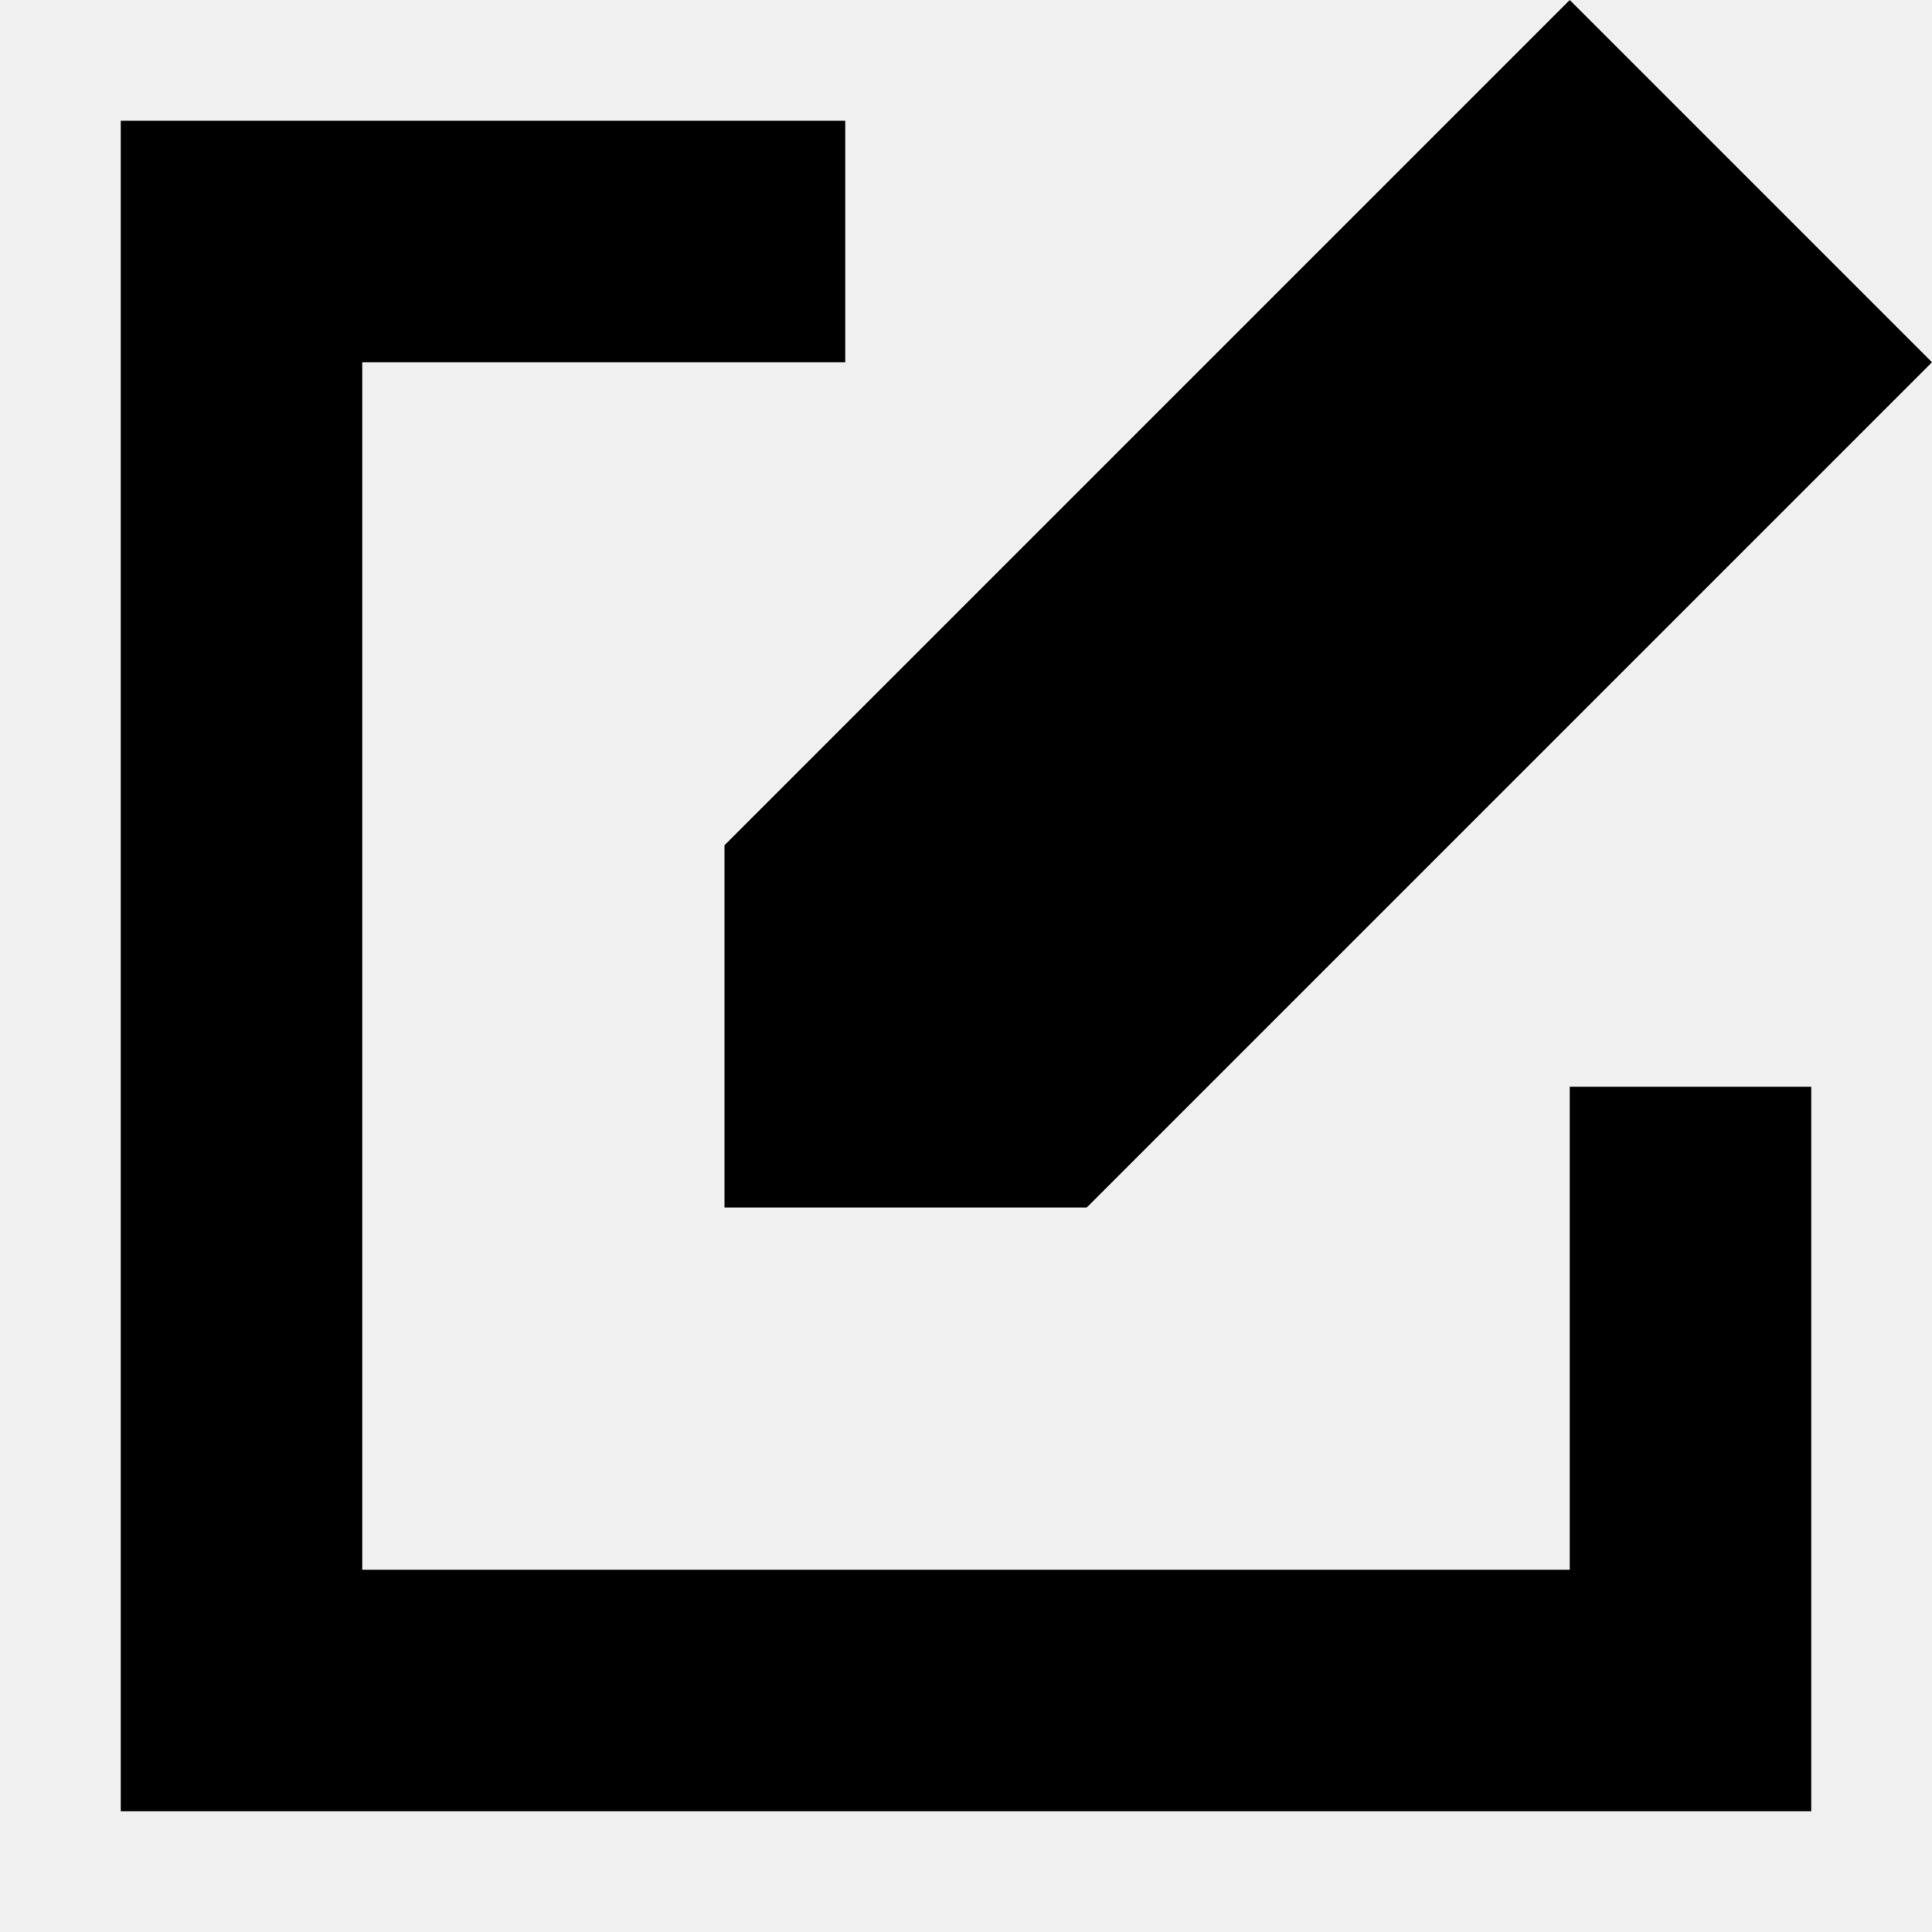
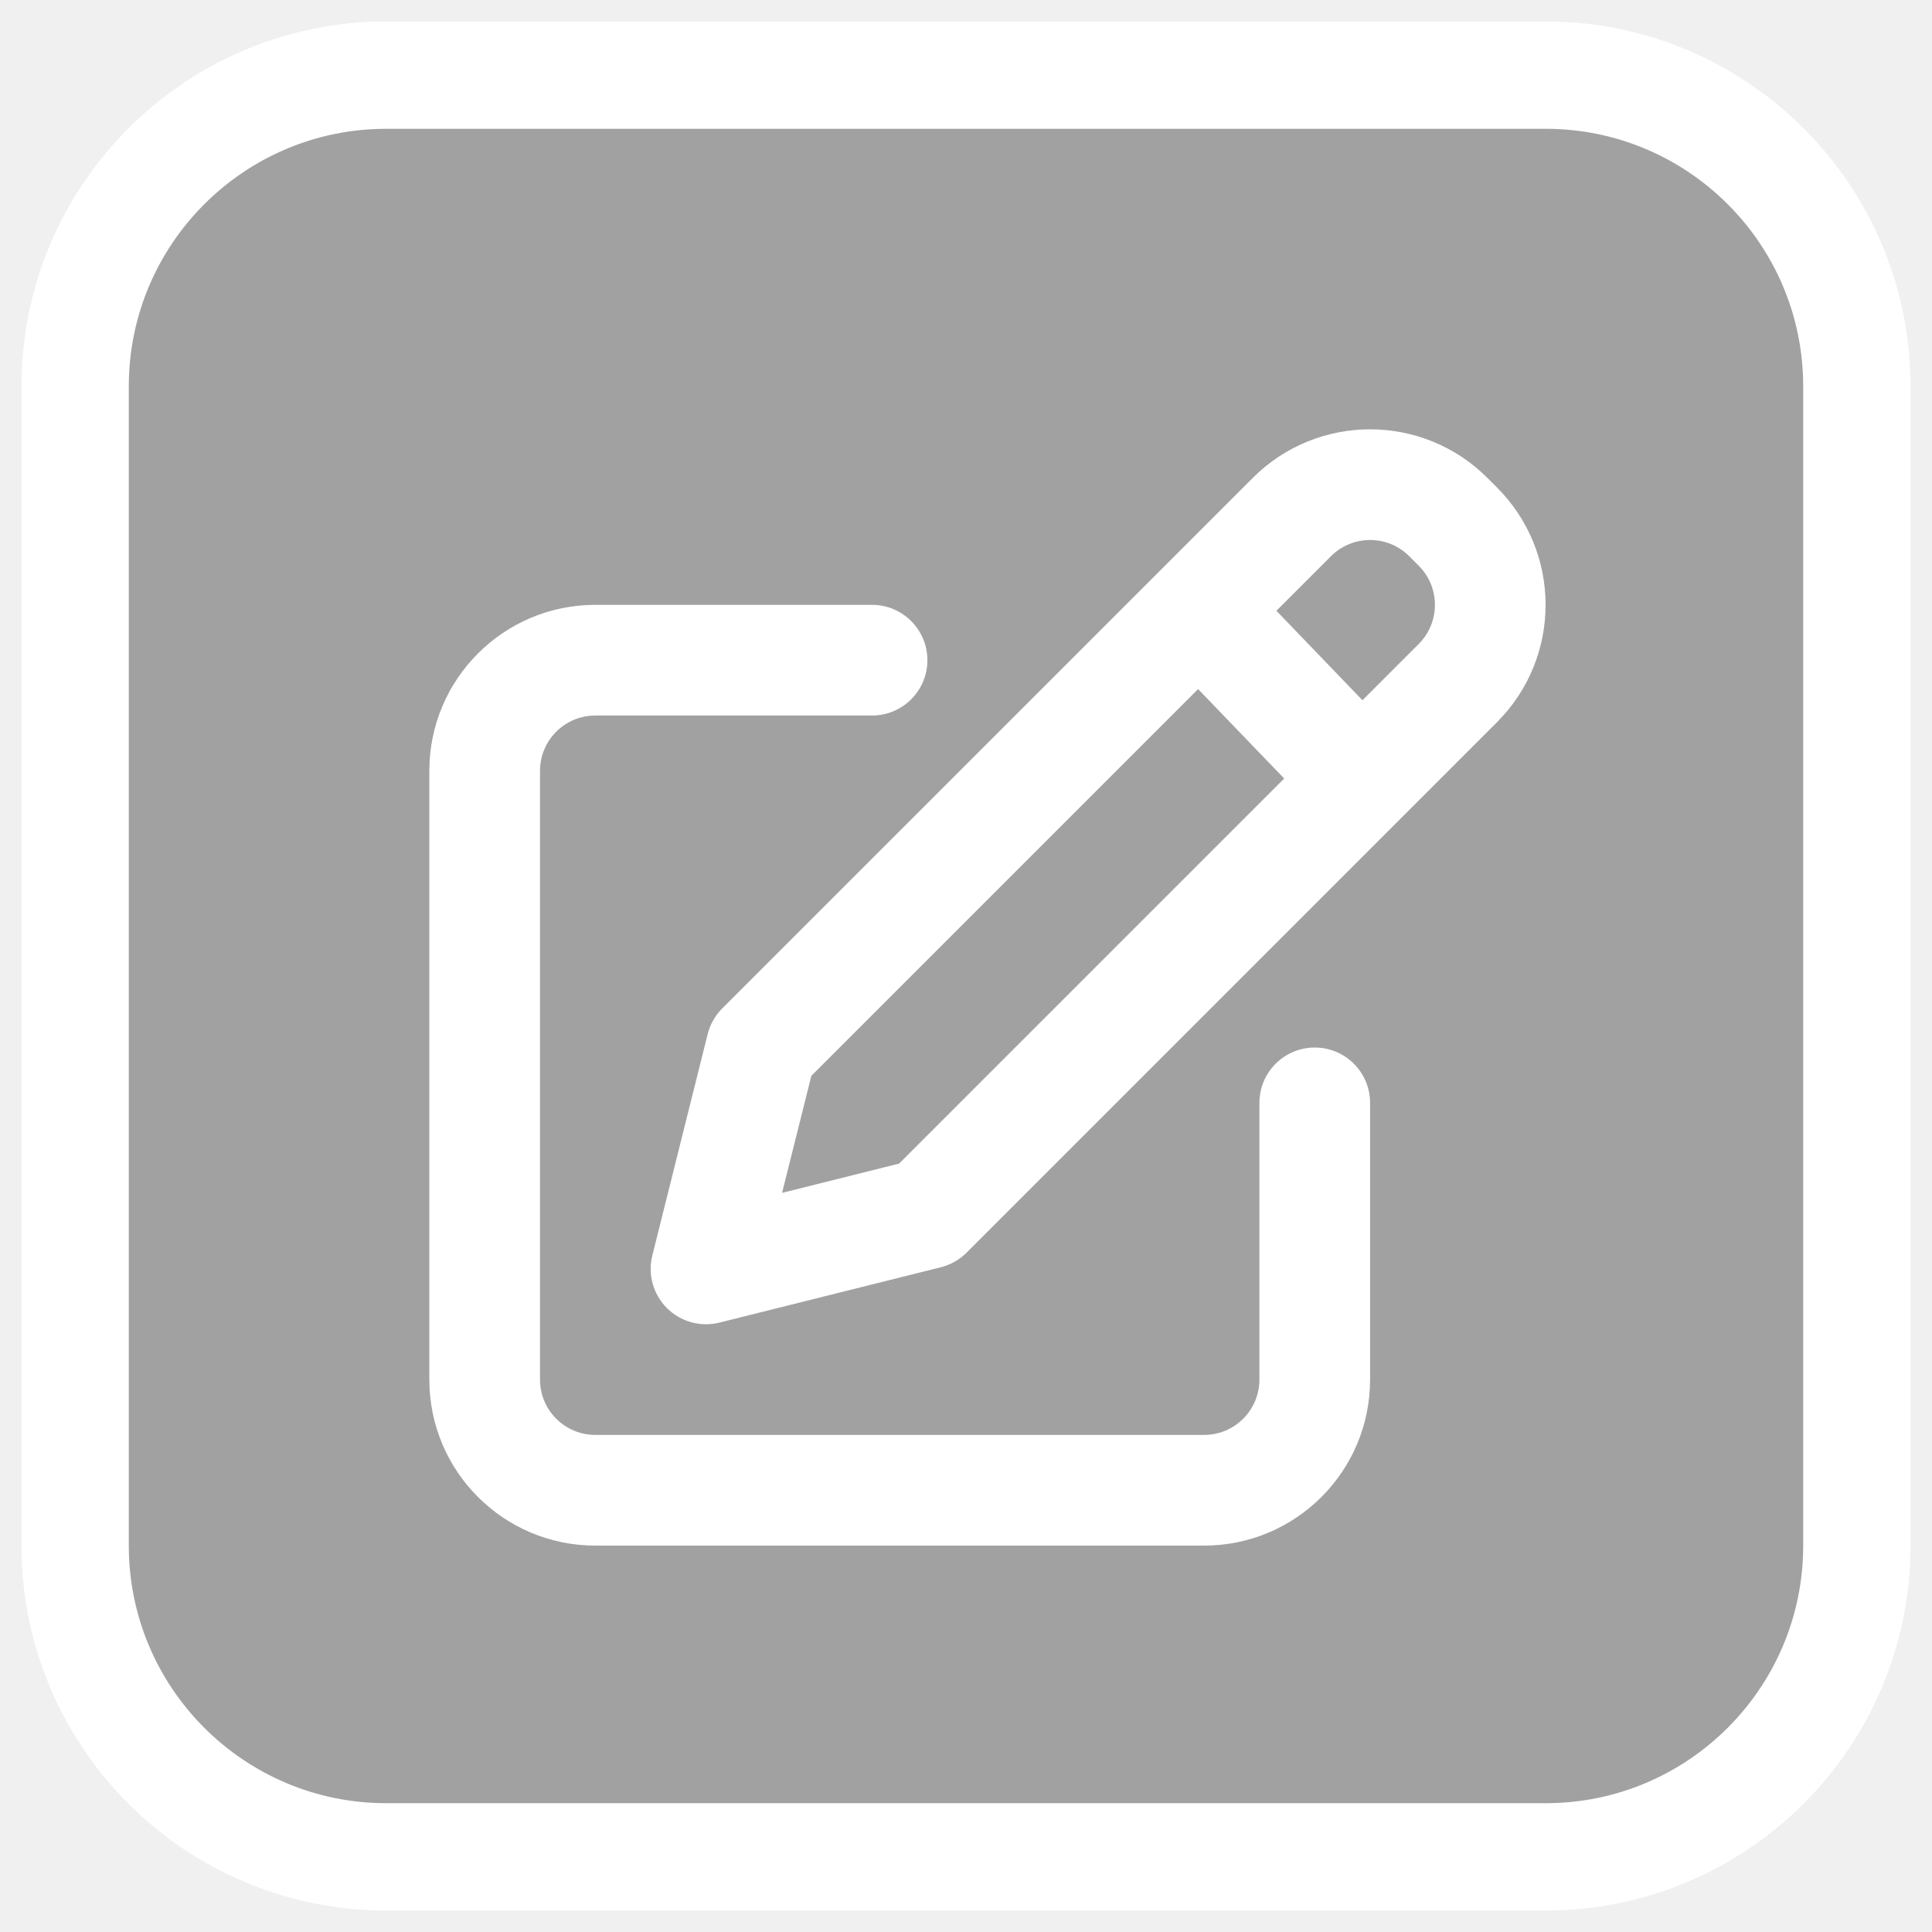
- <svg xmlns="http://www.w3.org/2000/svg" width="44" height="44" viewBox="0 0 44 44" fill="none">
-   <path d="M35.75 0L44 8.25L24.75 27.5H16.5V19.25L35.75 0Z" fill="black" />
-   <path d="M2.75 2.75V41.25H41.25V24.75H35.75V35.75H8.25V8.25H19.25V2.75H2.75Z" fill="black" />
+ <svg xmlns="http://www.w3.org/2000/svg" width="45" height="45" viewBox="0 0 45 45" fill="none">
+   <rect x="-1.25" y="1.25" width="41.5" height="41.5" rx="7.25" transform="matrix(1 0 0 -1 3 44.5)" fill="#A1A1A1" stroke="white" stroke-width="2.5" />
+   <path fill-rule="evenodd" clip-rule="evenodd" d="M34.646 11.133C33.136 9.622 30.688 9.622 29.178 11.133L27.013 13.298L16.822 23.488C16.657 23.653 16.54 23.86 16.483 24.087L15.194 29.243C15.084 29.682 15.213 30.147 15.533 30.467C15.853 30.787 16.318 30.916 16.757 30.806L21.913 29.517C22.14 29.46 22.347 29.343 22.512 29.178L32.628 19.061L34.867 16.822C36.377 15.312 36.377 12.864 34.867 11.354L34.646 11.133ZM31.001 12.955C31.504 12.452 32.32 12.452 32.823 12.955L33.045 13.177C33.548 13.68 33.548 14.496 33.045 14.999L31.734 16.31L29.73 14.226L31.001 12.955ZM27.906 16.05L29.911 18.133L20.942 27.102L18.216 27.784L18.898 25.058L27.906 16.05ZM12.578 17.955C12.578 17.243 13.155 16.666 13.867 16.666H20.311C21.023 16.666 21.601 16.089 21.601 15.377C21.601 14.665 21.023 14.088 20.311 14.088H13.867C11.731 14.088 10 15.819 10 17.955V32.133C10 34.269 11.731 36 13.867 36H28.045C30.181 36 31.912 34.269 31.912 32.133V25.688C31.912 24.977 31.335 24.399 30.623 24.399C29.911 24.399 29.334 24.977 29.334 25.688V32.133C29.334 32.845 28.757 33.422 28.045 33.422H13.867C13.155 33.422 12.578 32.845 12.578 32.133V17.955Z" fill="white" />
</svg>
